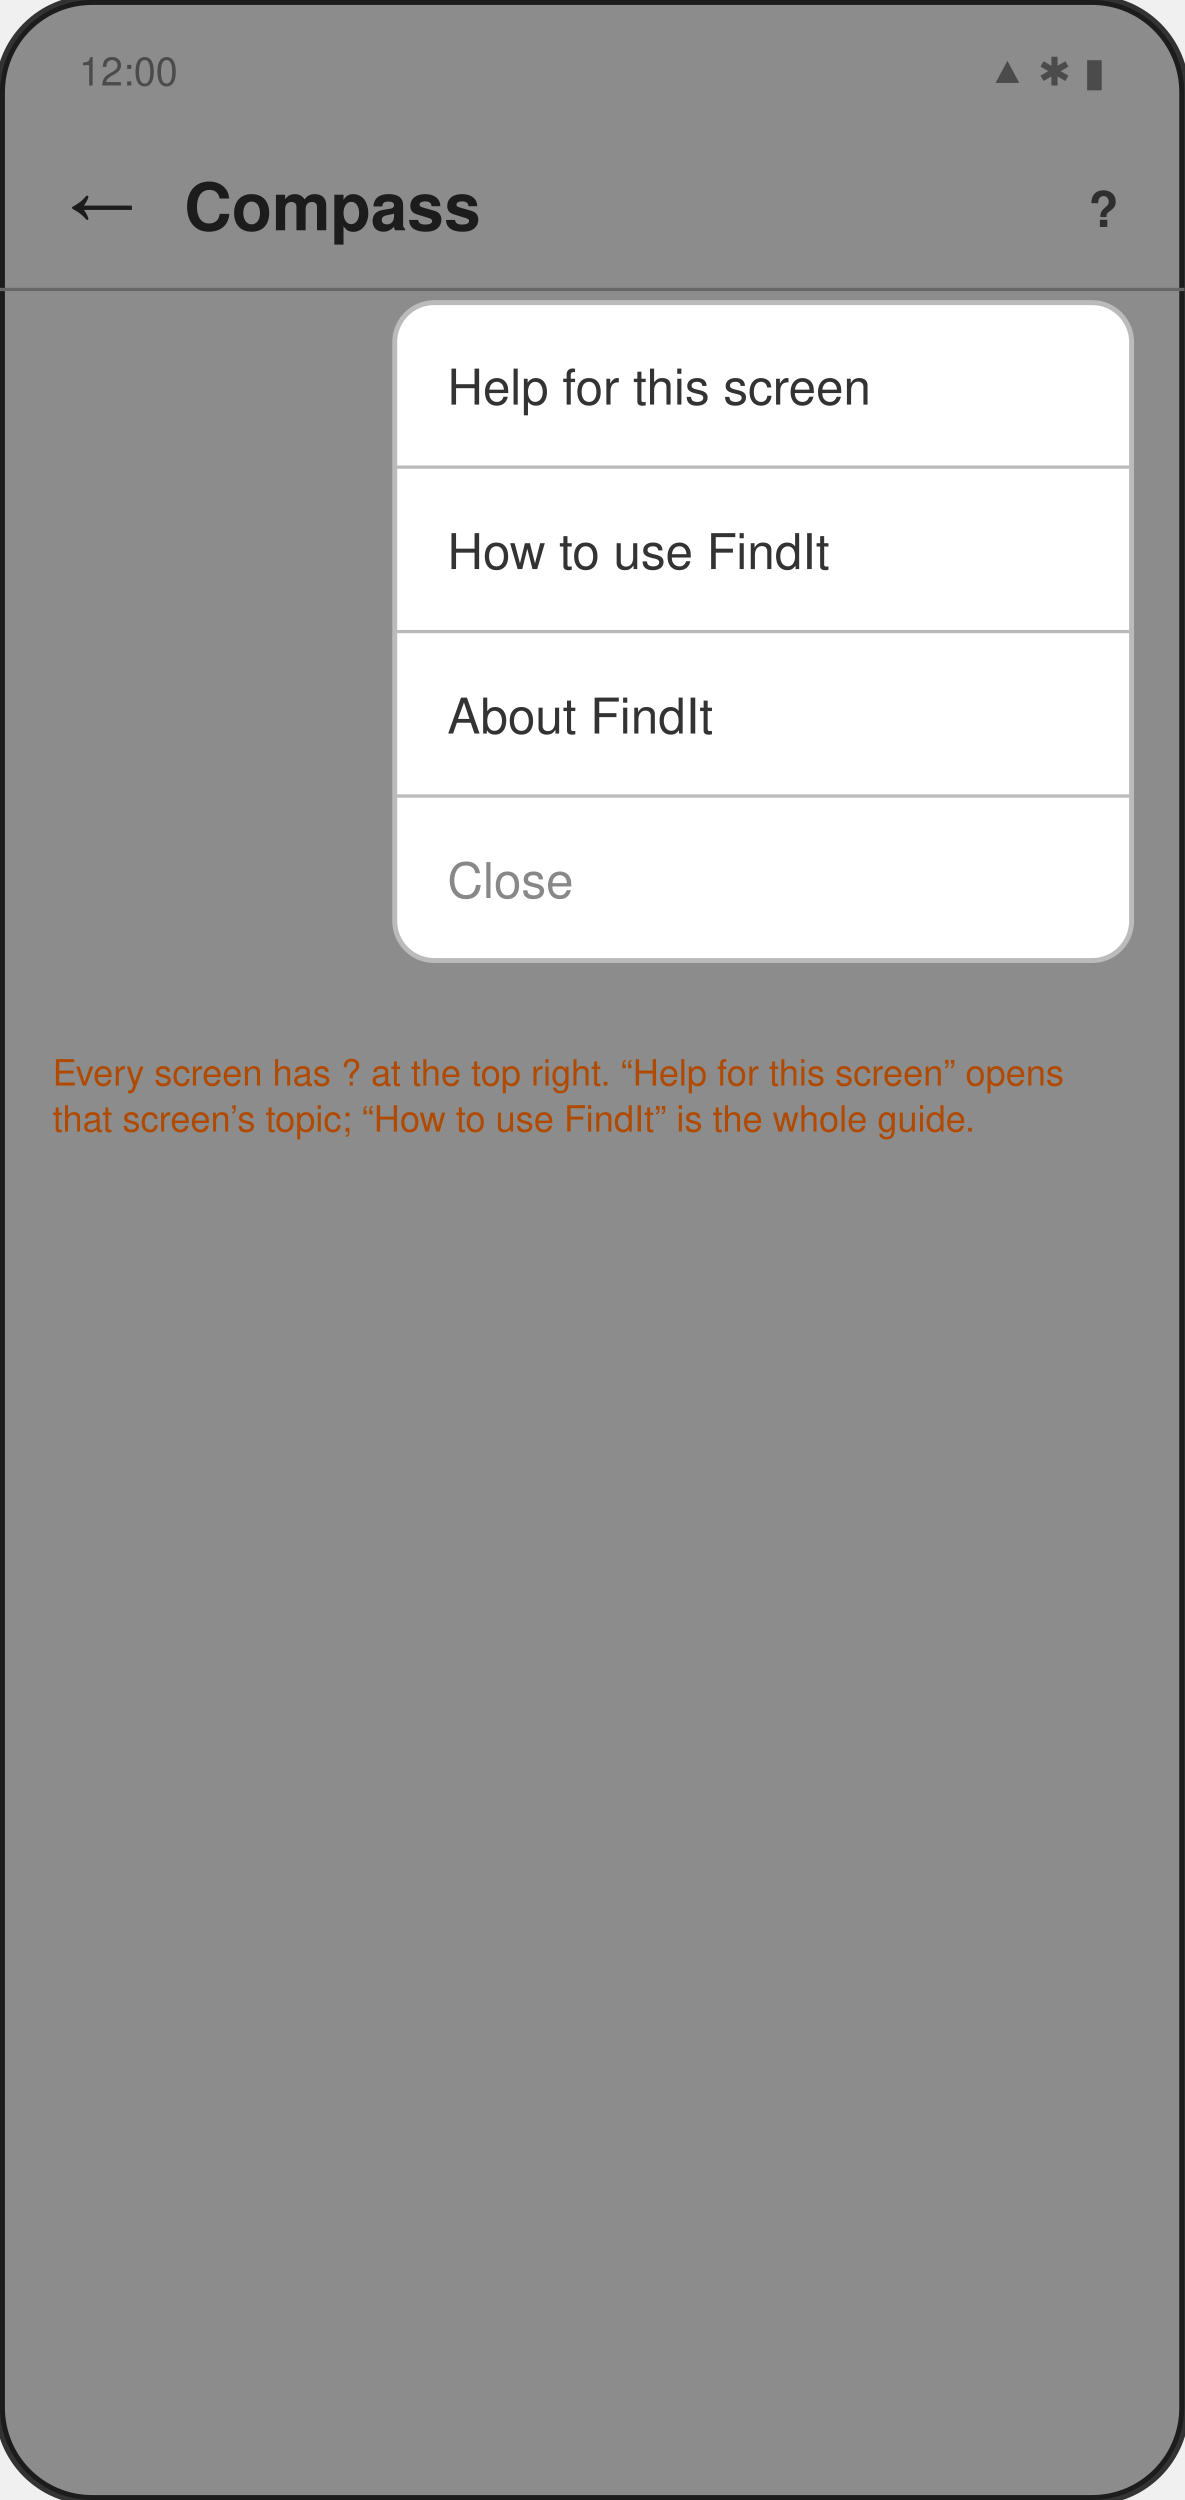
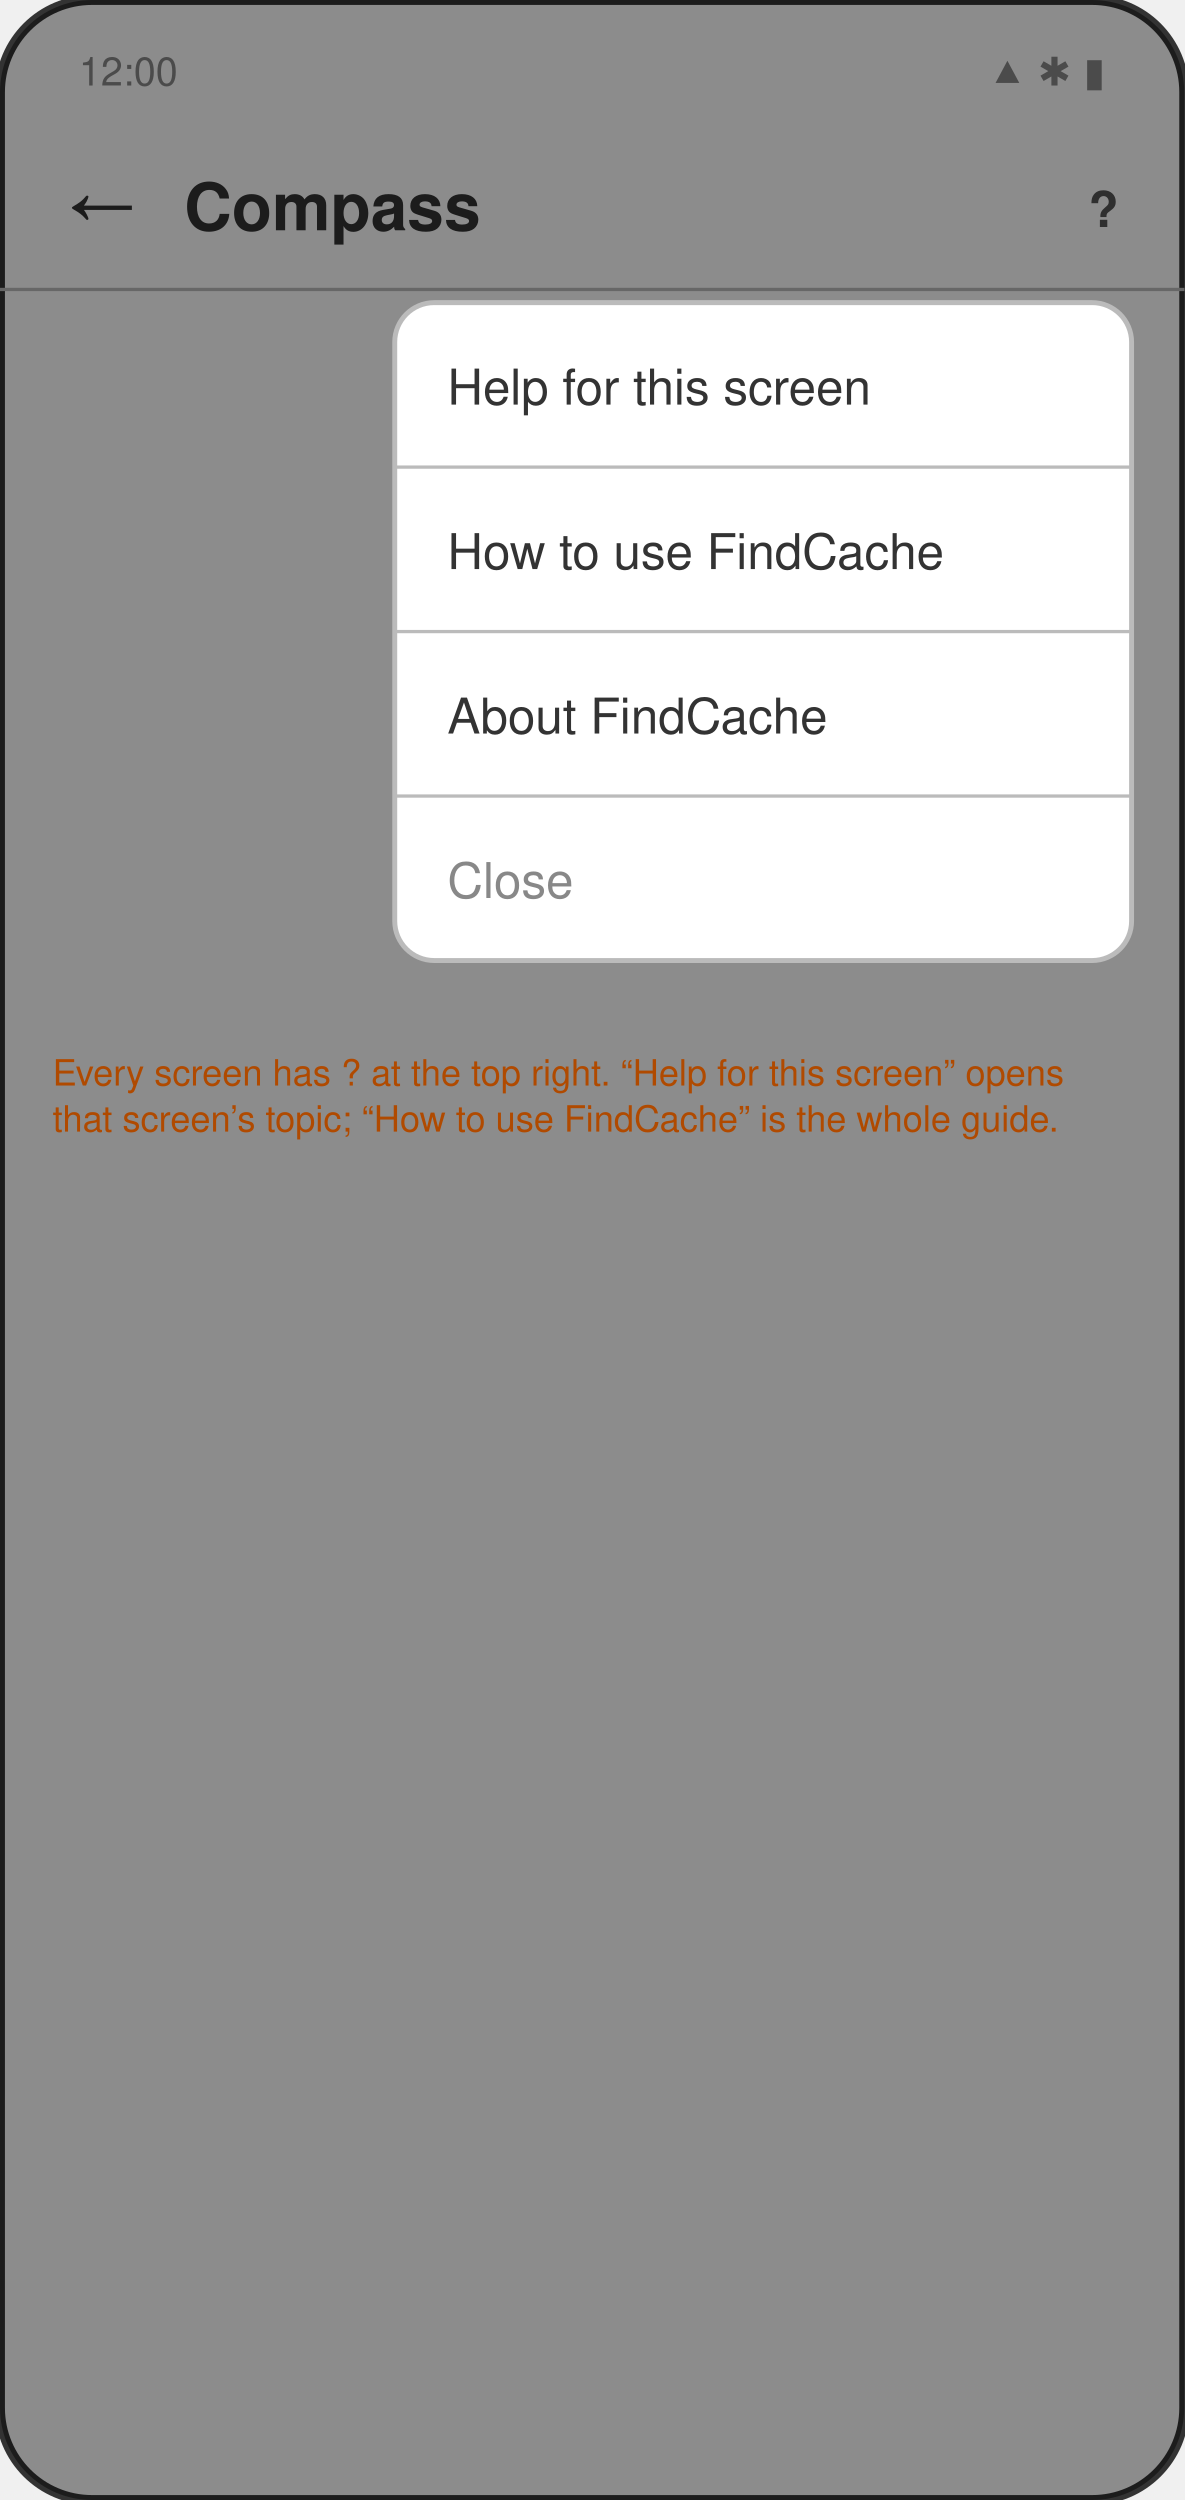
<svg xmlns="http://www.w3.org/2000/svg" width="360" height="760" viewBox="0 0 360 760">
  <rect width="360" height="760" rx="28" fill="#fff" stroke="#333" stroke-width="3" />
  <text x="24" y="26" font-family="Helvetica, Arial, sans-serif" font-size="12" fill="#888">12:00</text>
  <text x="336" y="26" font-family="Helvetica, Arial, sans-serif" font-size="12" fill="#888" text-anchor="end">▲ ✱ ▮</text>
  <line x1="0" y1="88" x2="360" y2="88" stroke="#bbb" />
  <text x="56" y="70" font-family="Helvetica, Arial, sans-serif" font-size="20" font-weight="bold" fill="#333">Compass</text>
  <text x="20" y="70" font-family="Helvetica, Arial, sans-serif" font-size="22" fill="#333">←</text>
  <text x="340" y="69" font-family="Helvetica, Arial, sans-serif" font-size="15" font-weight="bold" fill="#555" text-anchor="end">?</text>
  <rect x="0" y="0" width="360" height="760" rx="28" fill="#000" opacity="0.45" />
  <rect x="120" y="92" width="224" height="200" rx="12" fill="#fff" stroke="#bbb" stroke-width="1.5" />
  <text x="136" y="123" font-family="Helvetica, Arial, sans-serif" font-size="15" fill="#333" font-weight="normal" text-anchor="start">Help for this screen</text>
  <line x1="120" y1="142" x2="344" y2="142" stroke="#bbb" />
-   <text x="136" y="173" font-family="Helvetica, Arial, sans-serif" font-size="15" fill="#333" font-weight="normal" text-anchor="start">How to use FindIt</text>
+   <text x="136" y="173" font-family="Helvetica, Arial, sans-serif" font-size="15" fill="#333" font-weight="normal" text-anchor="start">How to use FindCache</text>
  <line x1="120" y1="192" x2="344" y2="192" stroke="#bbb" />
-   <text x="136" y="223" font-family="Helvetica, Arial, sans-serif" font-size="15" fill="#333" font-weight="normal" text-anchor="start">About FindIt</text>
+   <text x="136" y="223" font-family="Helvetica, Arial, sans-serif" font-size="15" fill="#333" font-weight="normal" text-anchor="start">About FindCache</text>
  <line x1="120" y1="242" x2="344" y2="242" stroke="#bbb" />
  <text x="136" y="273" font-family="Helvetica, Arial, sans-serif" font-size="15" fill="#888" font-weight="normal" text-anchor="start">Close</text>
  <text x="16" y="330" font-family="Helvetica, Arial, sans-serif" font-size="11" fill="#b04a00" font-weight="normal" text-anchor="start">Every screen has ? at the top right. “Help for this screen” opens</text>
-   <text x="16" y="344" font-family="Helvetica, Arial, sans-serif" font-size="11" fill="#b04a00" font-weight="normal" text-anchor="start">that screen’s topic; “How to use FindIt” is the whole guide.</text>
+   <text x="16" y="344" font-family="Helvetica, Arial, sans-serif" font-size="11" fill="#b04a00" font-weight="normal" text-anchor="start">that screen’s topic; “How to use FindCache” is the whole guide.</text>
</svg>
